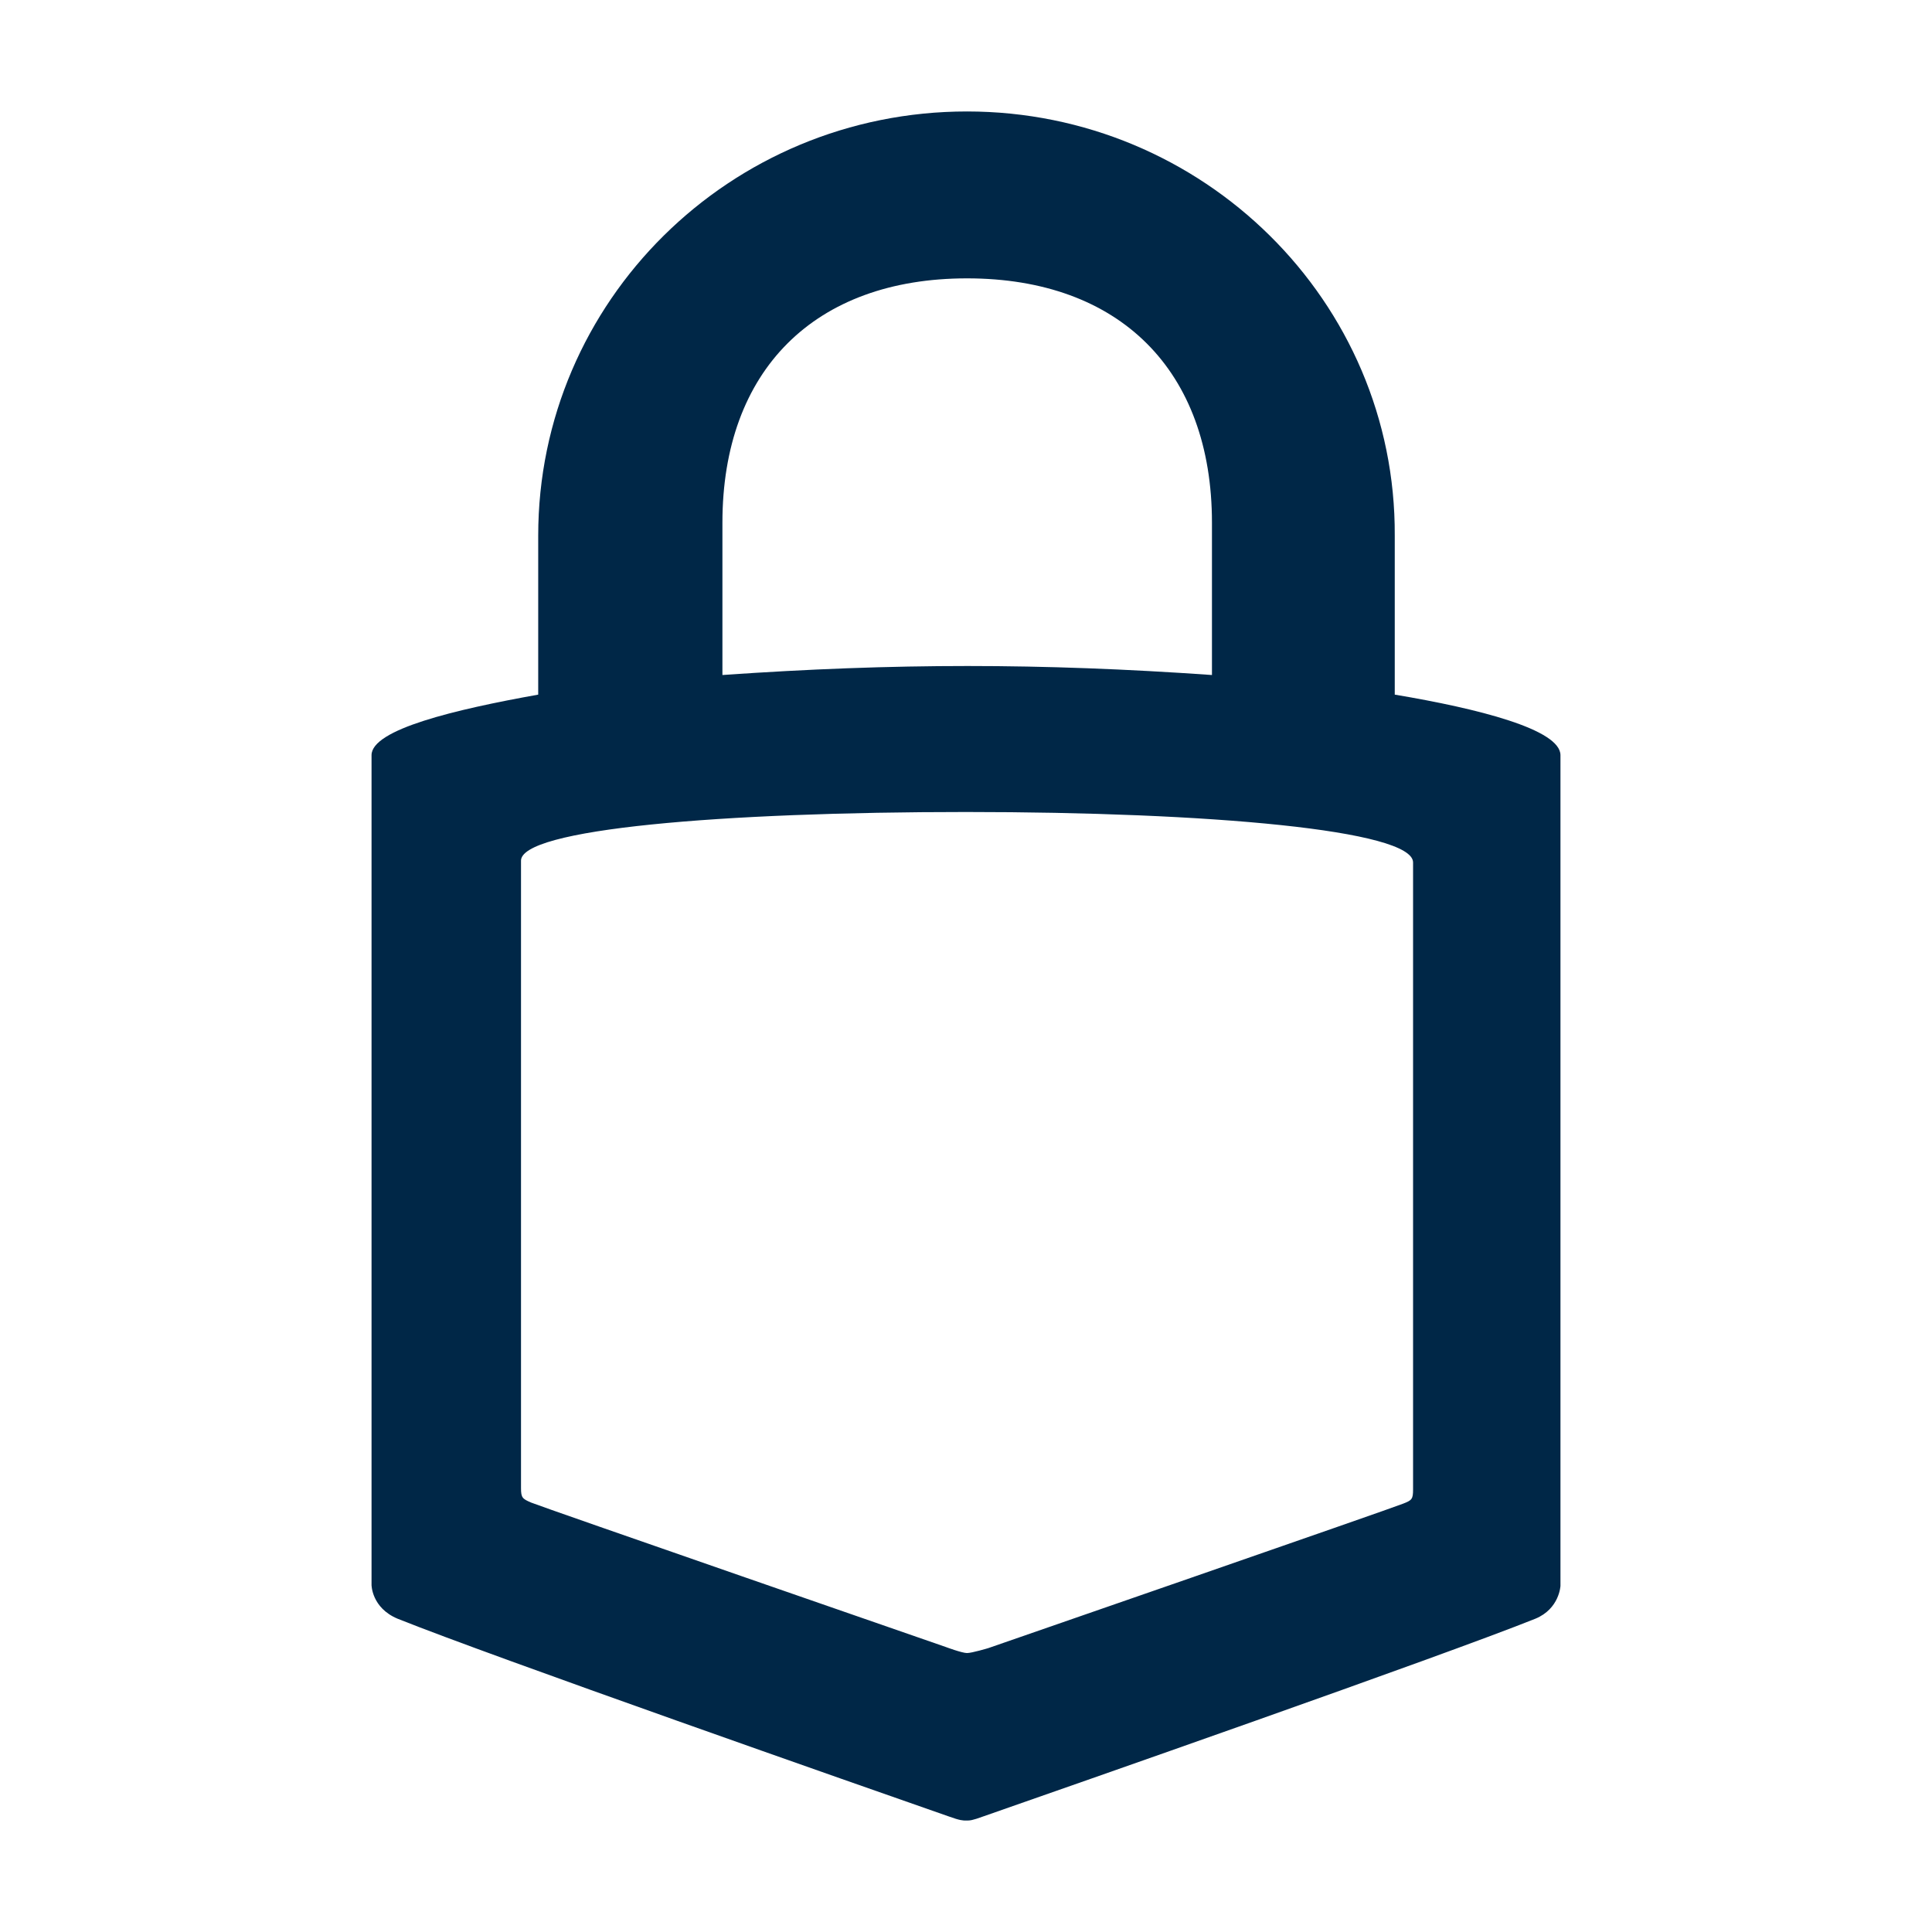
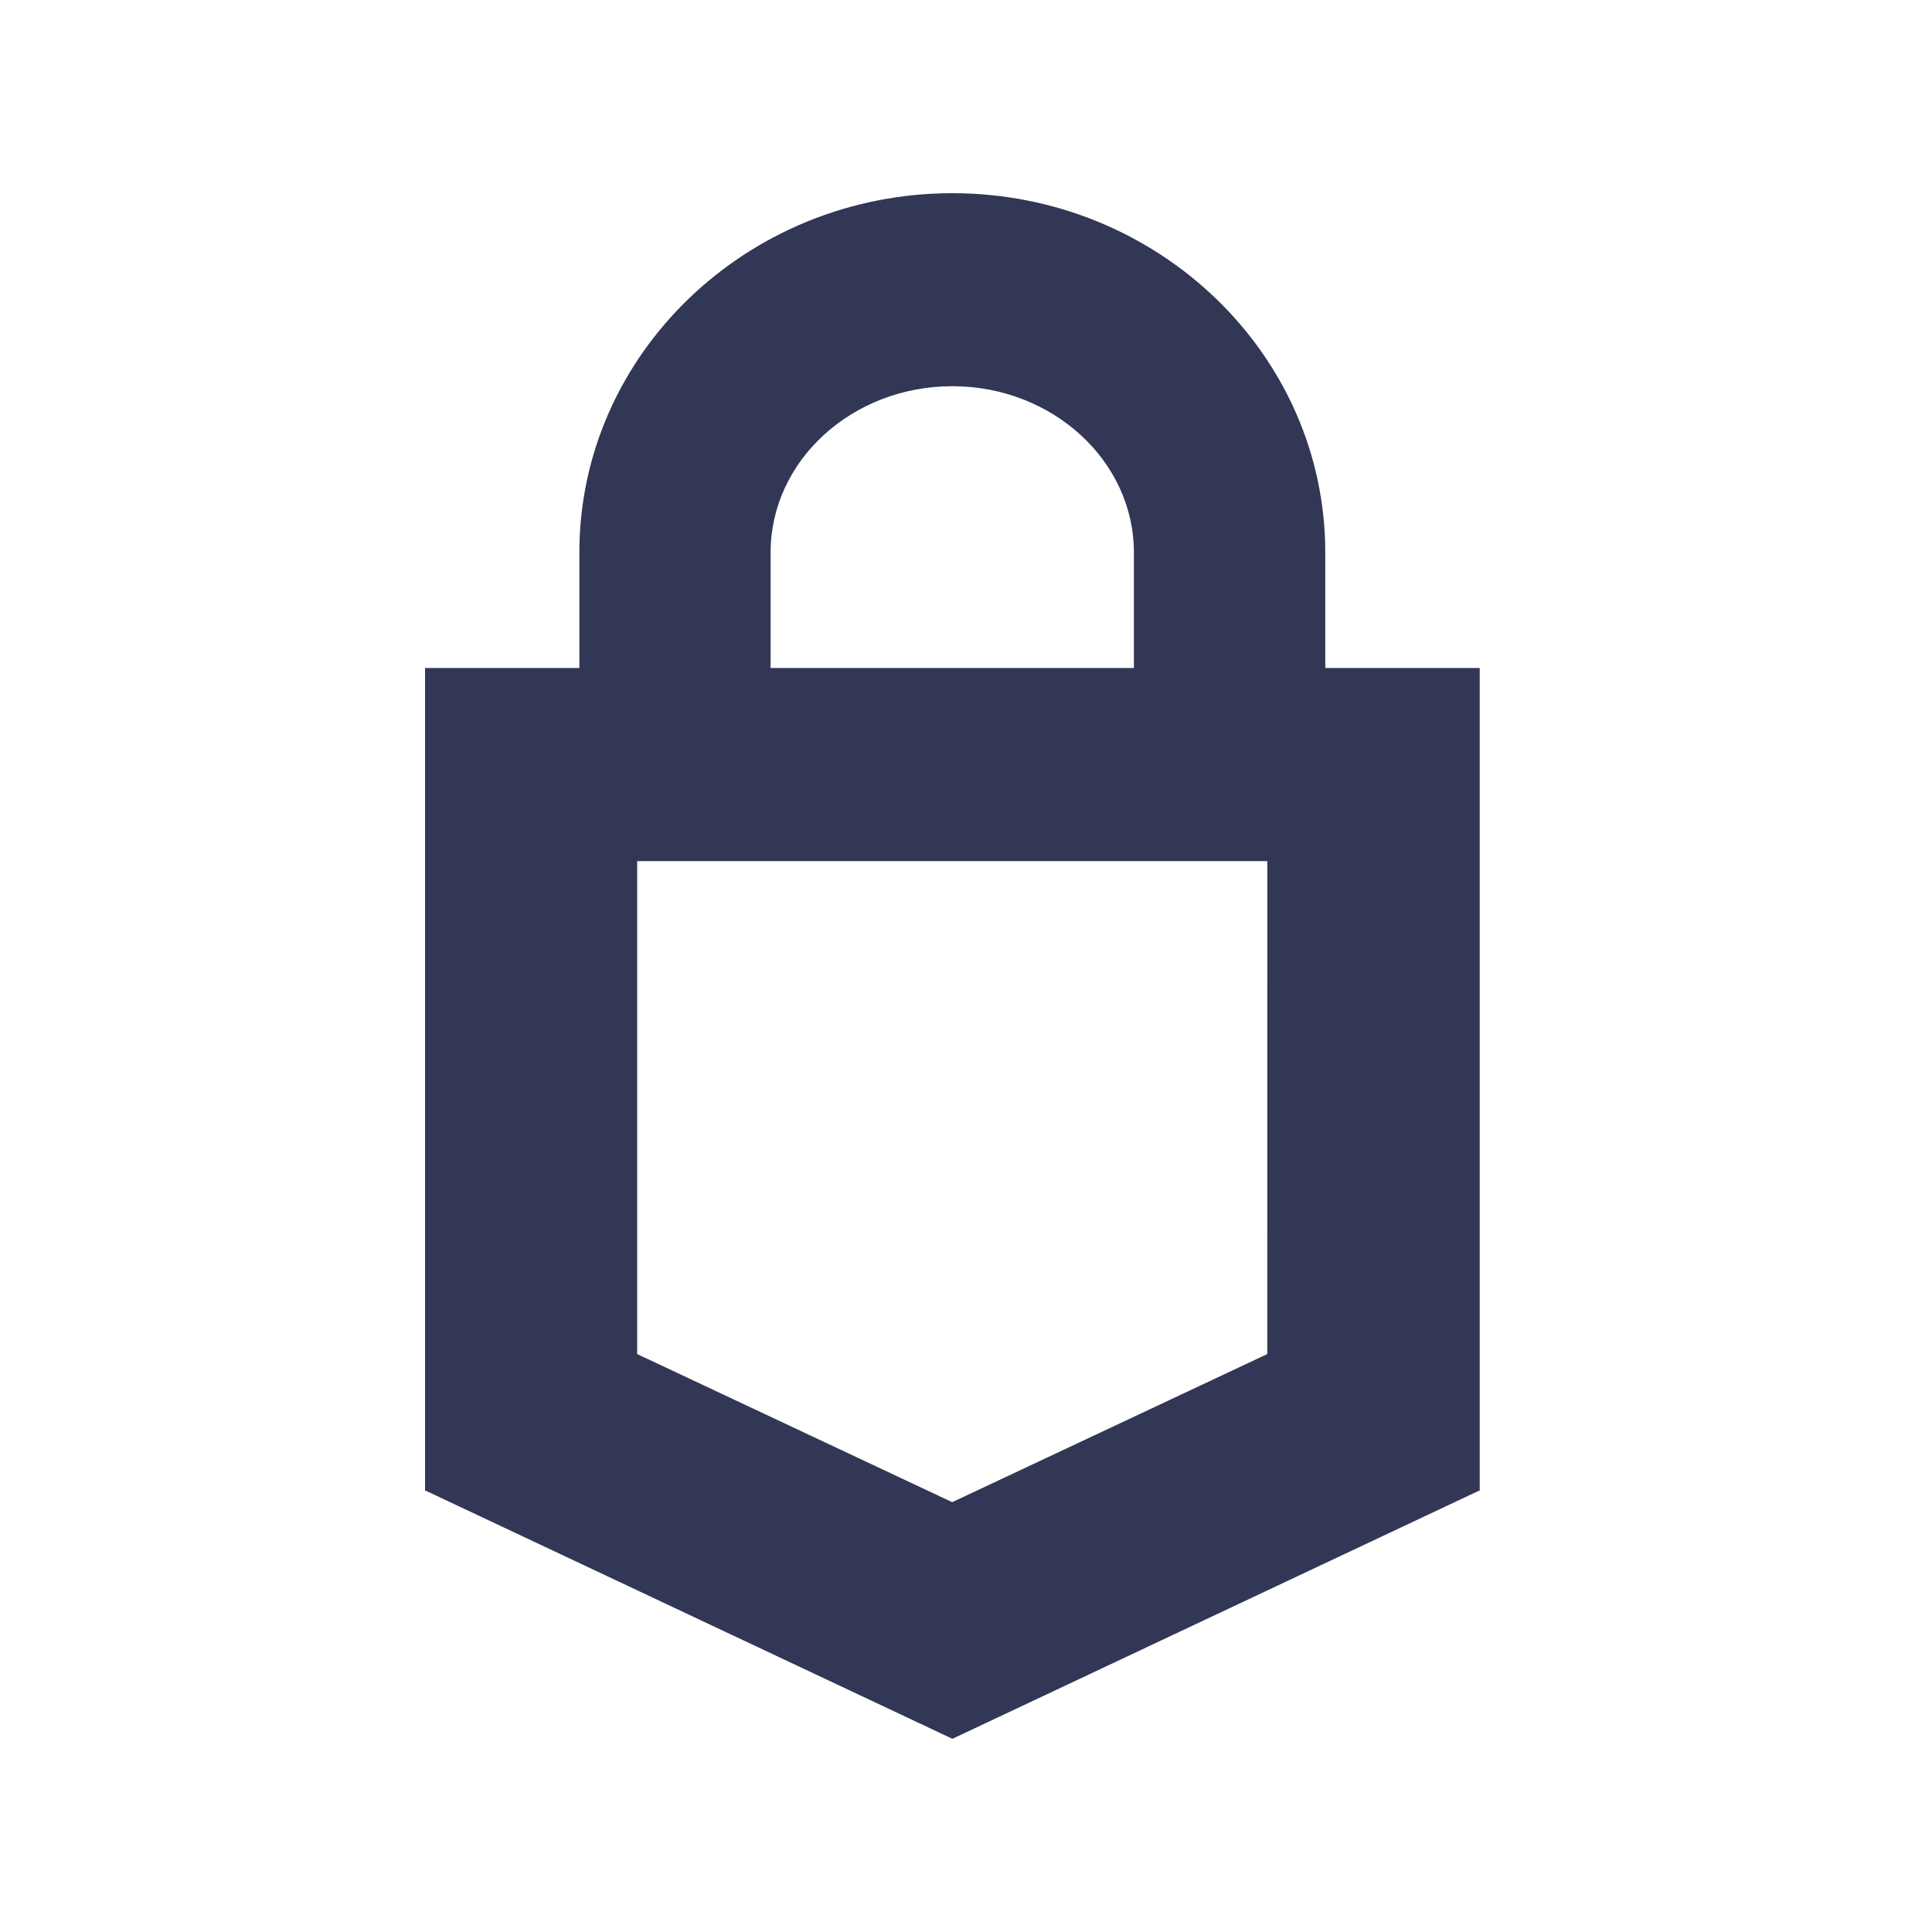
- <svg xmlns="http://www.w3.org/2000/svg" width="52px" height="52px" viewBox="0 0 52 52" version="1.1">
-   <g id="Artboard-Copy-10" stroke="none" stroke-width="1" fill="none" fill-rule="evenodd">
-     <path d="M26,20 L26,27 L26,20 Z" id="Rectangle" fill="#000000" />
-     <path d="M26.026,3 C19.648,3 14.486,8.107 14.486,14.417 L14.486,18.696 C12.246,19.097 10,19.632 10,20.326 L10,42.658 C10,42.658 10,43.275 10.702,43.568 C13.244,44.587 23.245,48.089 25.543,48.892 C25.839,49 25.923,49 26,49 C26.109,49 26.161,49 26.457,48.892 C28.755,48.089 38.782,44.587 41.324,43.568 C41.974,43.301 42,42.683 42,42.683 L42,20.326 C42,19.632 39.786,19.072 37.54,18.696 L37.54,14.417 C37.572,8.107 32.378,3 26.026,3 Z M26.028,7.492 C30.136,7.492 32.62,9.97 32.62,14.069 L32.62,18.168 C28.012,17.845 24.08,17.845 19.444,18.168 L19.444,14.069 C19.444,9.963 21.927,7.492 26.028,7.492 Z M25.996,21.855 C32.541,21.855 38.033,22.341 38.033,23.213 L38.033,40.088 C38.033,40.35 38.001,40.381 37.76,40.473 C37.528,40.574 26.598,44.36 26.598,44.36 C26.598,44.36 26.157,44.492 26.028,44.492 C25.892,44.492 25.458,44.33 25.458,44.33 C25.458,44.33 14.529,40.543 14.296,40.442 C14.063,40.342 14.023,40.311 14.023,40.057 L14.023,23.182 C13.959,22.31 19.451,21.855 25.996,21.855 L25.996,21.855 Z" id="path7" fill="#002747" fill-rule="nonzero" />
-   </g>
+ <svg xmlns="http://www.w3.org/2000/svg" width="50" height="50" viewBox="0 0 50 50" fill="none">
+   <path d="M34.298 17.288V14.299C34.298 9.173 29.968 5 24.647 5C19.326 5 14.994 9.176 14.994 14.299V17.288H11V38.583H11.027L24.648 45L38.268 38.583H38.295V17.288H34.298ZM19.943 14.299C19.943 11.922 22.053 9.995 24.645 9.995C27.237 9.995 29.345 11.926 29.345 14.299V17.288H19.943V14.299ZM32.797 35.043L24.643 38.876L16.49 35.043V22.285H32.798L32.797 35.043Z" fill="#313754" />
</svg>
